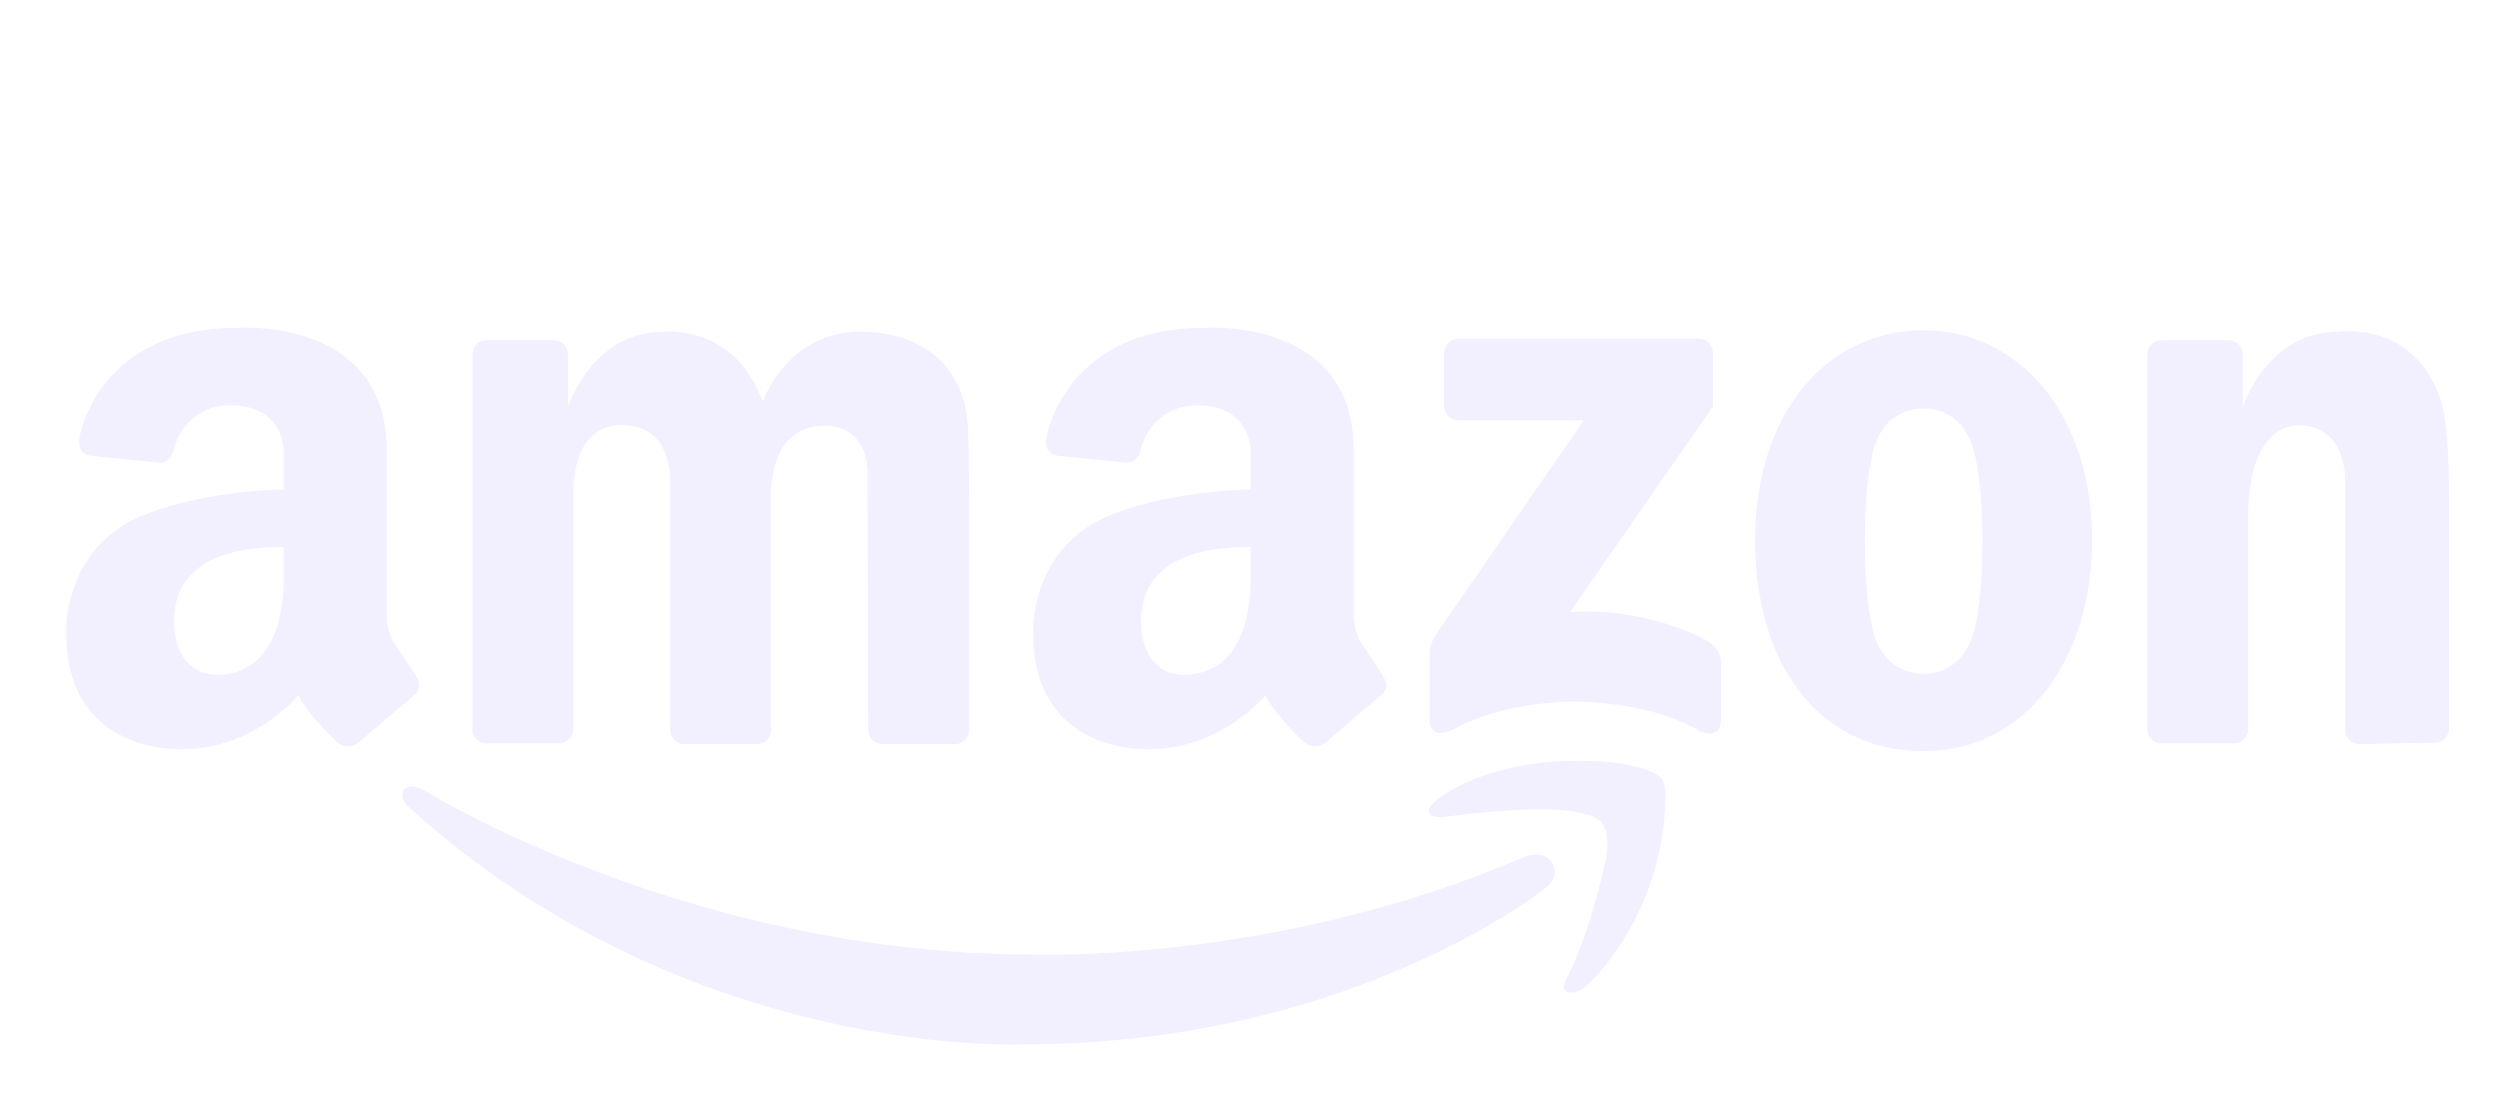
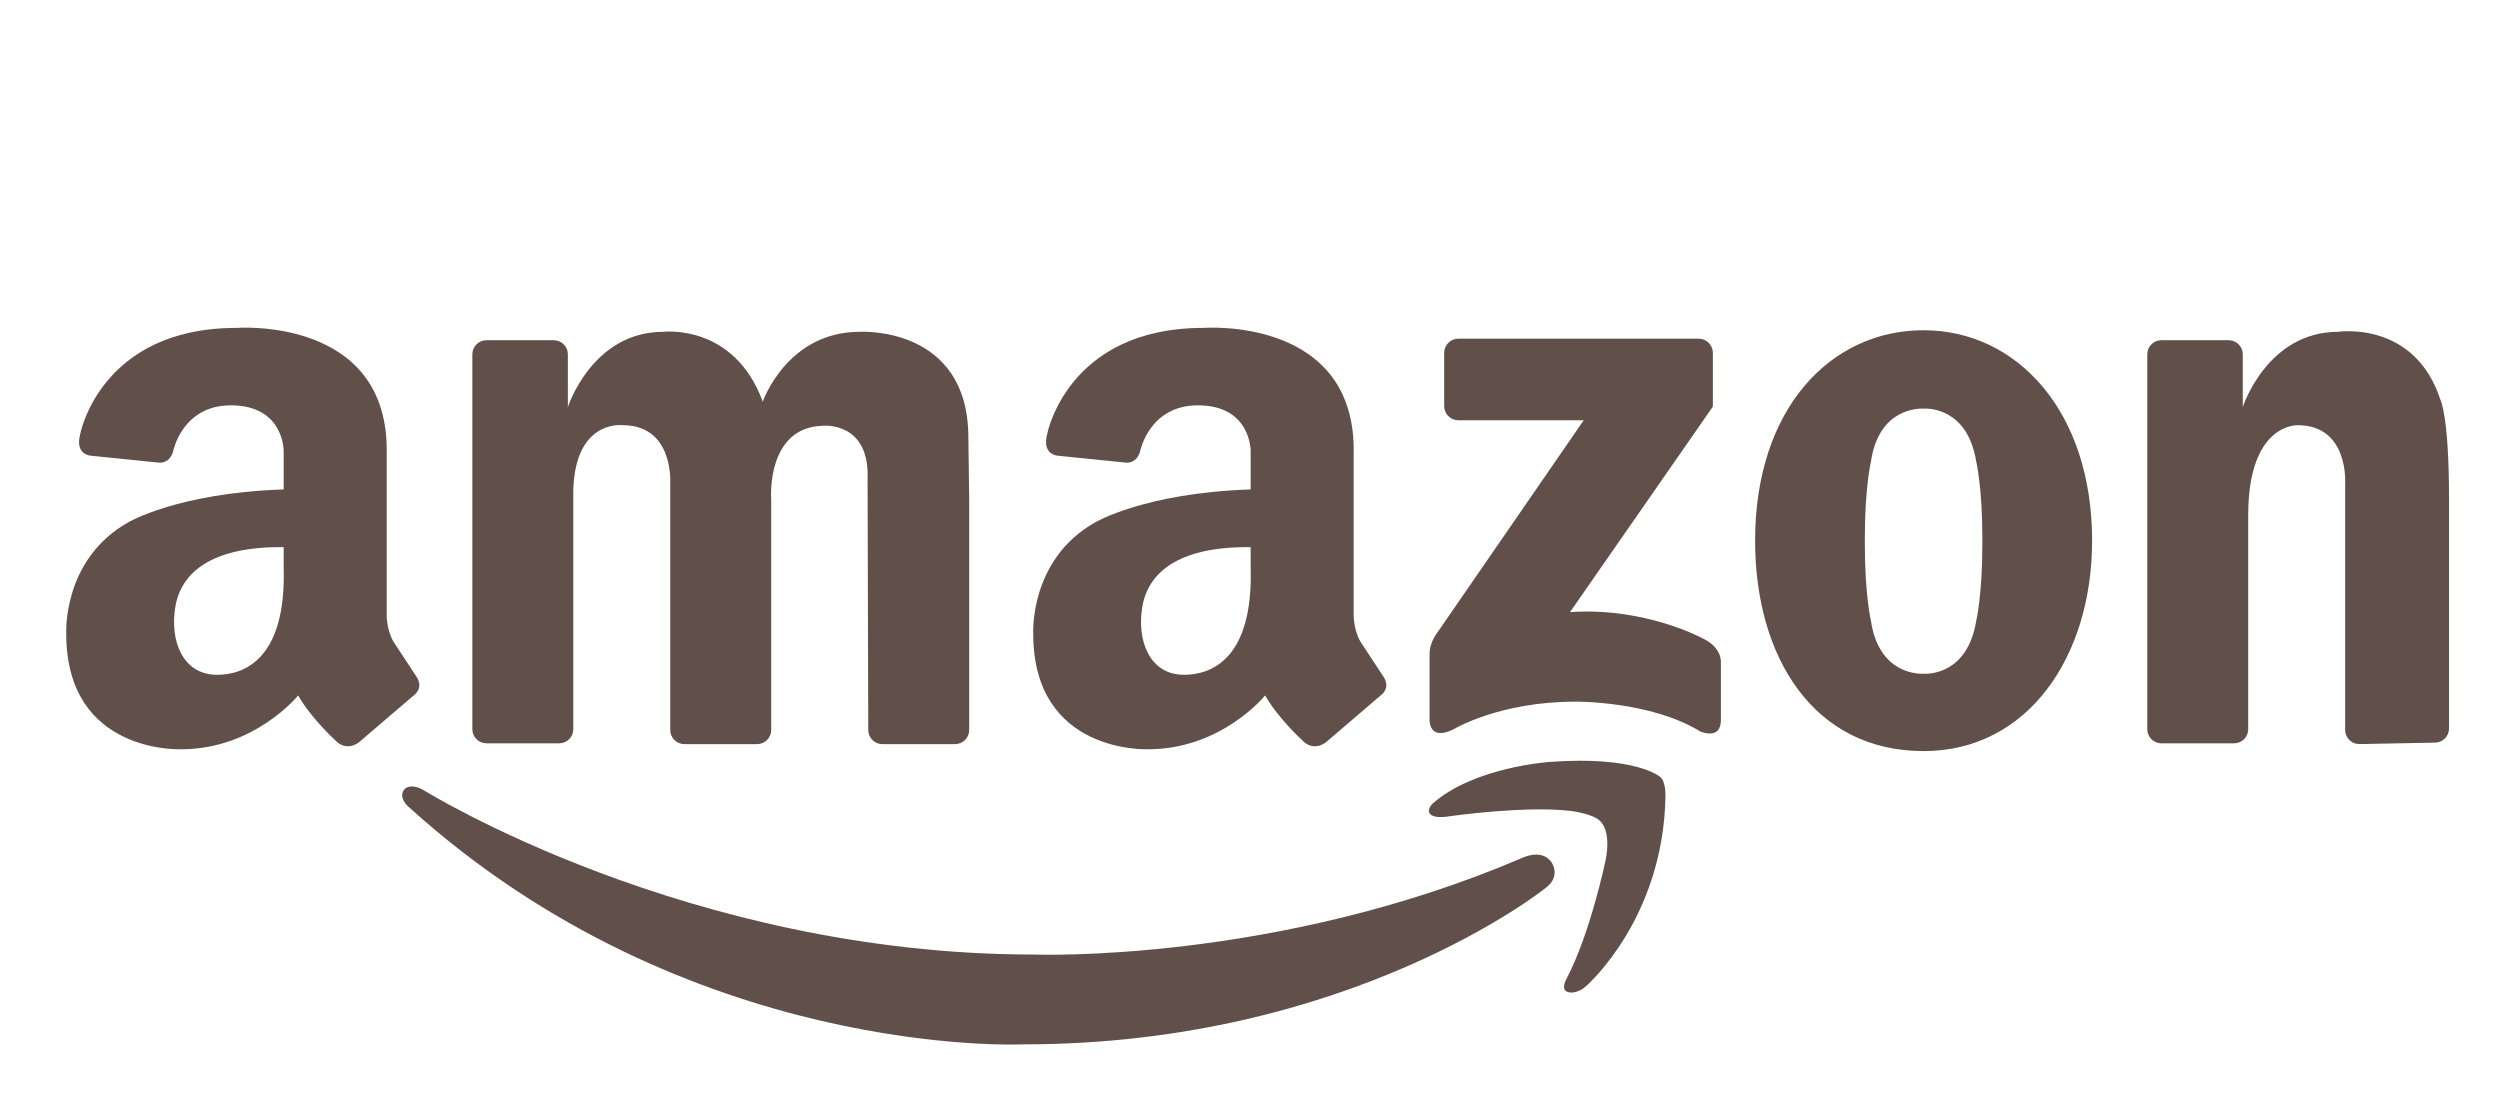
<svg xmlns="http://www.w3.org/2000/svg" width="96" height="42" viewBox="0 0 96 42" fill="none">
-   <path d="M22.015 19.151V28.003C22.015 28.146 21.958 28.284 21.856 28.385C21.755 28.487 21.617 28.544 21.474 28.544H18.679C18.536 28.544 18.398 28.487 18.297 28.385C18.195 28.284 18.138 28.146 18.138 28.003V13.605C18.138 13.462 18.195 13.324 18.297 13.223C18.398 13.121 18.536 13.064 18.679 13.064H21.265C21.409 13.064 21.546 13.121 21.648 13.223C21.749 13.324 21.806 13.462 21.806 13.605V15.633C21.806 15.633 22.73 12.741 25.474 12.741C25.474 12.741 28.187 12.412 29.29 15.424C29.29 15.424 30.215 12.741 33.017 12.741C33.017 12.741 37.185 12.493 37.185 16.806L37.217 19.181V28.033C37.217 28.176 37.16 28.314 37.059 28.415C36.957 28.517 36.82 28.574 36.676 28.574H33.882C33.738 28.574 33.601 28.517 33.499 28.415C33.398 28.314 33.341 28.176 33.341 28.033L33.315 18.376C33.395 16.189 31.626 16.348 31.626 16.348C29.399 16.388 29.614 19.181 29.614 19.181V28.033C29.614 28.176 29.557 28.314 29.455 28.415C29.354 28.517 29.216 28.574 29.073 28.574H26.278C26.135 28.574 25.997 28.517 25.896 28.415C25.794 28.314 25.738 28.176 25.737 28.033V18.594C25.737 18.594 25.901 16.328 23.913 16.328C23.913 16.328 21.945 16.07 22.015 19.151ZM94.042 19.125V27.976C94.042 28.12 93.985 28.257 93.883 28.359C93.782 28.46 93.644 28.517 93.501 28.517L90.595 28.573C90.451 28.573 90.314 28.516 90.212 28.415C90.111 28.313 90.054 28.176 90.054 28.032V18.594C90.054 18.594 90.217 16.328 88.23 16.328C88.23 16.328 86.331 16.235 86.331 19.788V28.003C86.331 28.146 86.274 28.284 86.172 28.385C86.071 28.486 85.933 28.544 85.79 28.544H82.996C82.852 28.544 82.715 28.486 82.613 28.385C82.512 28.284 82.455 28.146 82.455 28.003V13.605C82.455 13.462 82.512 13.324 82.613 13.223C82.715 13.121 82.852 13.064 82.996 13.064H85.581C85.725 13.064 85.862 13.121 85.964 13.223C86.065 13.324 86.122 13.462 86.122 13.605V15.633C86.122 15.633 87.047 12.741 89.79 12.741C89.79 12.741 92.728 12.295 93.718 15.368C93.718 15.368 94.042 16.002 94.042 19.125ZM73.867 12.681C70.293 12.681 67.396 15.692 67.396 20.761C67.396 25.224 69.632 28.842 73.867 28.842C77.862 28.842 80.337 25.224 80.337 20.761C80.337 15.782 77.44 12.681 73.867 12.681ZM76.122 20.94C76.122 22.849 75.883 23.862 75.883 23.862C75.544 25.88 74.08 25.883 73.864 25.872C73.631 25.881 72.154 25.86 71.848 23.862C71.848 23.862 71.61 22.849 71.61 20.94V20.622C71.61 18.714 71.848 17.7 71.848 17.7C72.154 15.702 73.631 15.681 73.864 15.691C74.08 15.68 75.544 15.682 75.883 17.7C75.883 17.7 76.122 18.714 76.122 20.622V20.94ZM65.774 15.613V13.547C65.774 13.403 65.717 13.266 65.616 13.165C65.514 13.063 65.377 13.006 65.233 13.006H55.997C55.854 13.006 55.716 13.063 55.615 13.165C55.513 13.266 55.456 13.403 55.456 13.547V15.597C55.456 15.74 55.513 15.878 55.615 15.979C55.716 16.081 55.854 16.138 55.997 16.138H60.815L55.112 24.41C55.112 24.41 54.888 24.746 54.895 25.116V27.632C54.895 27.632 54.858 28.495 55.837 27.994C55.837 27.994 57.575 26.944 60.489 26.944C60.489 26.944 63.367 26.909 65.285 28.085C65.285 28.085 66.082 28.447 66.082 27.651V25.46C66.082 25.46 66.154 24.881 65.394 24.519C65.394 24.519 63.186 23.306 60.289 23.505L65.774 15.613ZM15.982 25.969L15.107 24.637C14.829 24.14 14.849 23.584 14.849 23.584V17.442C14.968 12.134 9.084 12.591 9.084 12.591C3.853 12.591 3.081 16.662 3.081 16.662C2.863 17.48 3.497 17.5 3.497 17.5L6.053 17.76C6.053 17.76 6.488 17.859 6.647 17.34C6.647 17.34 6.984 15.565 8.866 15.565C10.914 15.565 10.893 17.322 10.893 17.322V18.794C6.804 18.93 4.91 20.066 4.91 20.066C2.385 21.497 2.544 24.339 2.544 24.339C2.544 28.971 6.957 28.772 6.957 28.772C9.78 28.772 11.449 26.705 11.449 26.705C11.946 27.58 12.861 28.414 12.861 28.414C13.318 28.91 13.795 28.494 13.795 28.494L15.863 26.725C16.32 26.387 15.982 25.969 15.982 25.969ZM8.334 25.912C7.007 25.912 6.513 24.593 6.734 23.296C6.954 21.999 8.1 20.98 10.893 21.01V21.798C10.992 25.242 9.44 25.912 8.334 25.912ZM53.114 25.969L52.239 24.637C51.961 24.14 51.981 23.584 51.981 23.584V17.442C52.1 12.134 46.216 12.591 46.216 12.591C40.985 12.591 40.213 16.662 40.213 16.662C39.995 17.48 40.629 17.5 40.629 17.5L43.185 17.76C43.185 17.76 43.62 17.859 43.779 17.34C43.779 17.34 44.116 15.565 45.998 15.565C48.046 15.565 48.025 17.322 48.025 17.322V18.794C43.937 18.93 42.042 20.066 42.042 20.066C39.517 21.497 39.676 24.339 39.676 24.339C39.676 28.971 44.089 28.772 44.089 28.772C46.912 28.772 48.581 26.705 48.581 26.705C49.078 27.58 49.993 28.414 49.993 28.414C50.45 28.91 50.927 28.494 50.927 28.494L52.994 26.725C53.452 26.387 53.114 25.969 53.114 25.969ZM45.467 25.912C44.139 25.912 43.645 24.593 43.866 23.296C44.086 21.999 45.232 20.98 48.025 21.01V21.798C48.124 25.242 46.572 25.912 45.467 25.912Z" fill="#ede9fe" fill-opacity="0.75" />
-   <path d="M60.149 37.595C60.149 37.595 59.915 38.002 60.203 38.093C60.203 38.093 60.527 38.219 60.931 37.844C60.931 37.844 63.882 35.266 63.953 30.574C63.953 30.574 63.975 29.988 63.74 29.827C63.74 29.827 62.815 29.01 59.492 29.259C59.492 29.259 56.594 29.454 55.013 30.858C55.013 30.858 54.87 30.983 54.87 31.142C54.87 31.142 54.836 31.488 55.706 31.338C55.706 31.338 58.603 30.929 60.327 31.142C60.327 31.142 61.216 31.249 61.465 31.552C61.465 31.552 61.873 31.889 61.66 33.009C61.66 33.009 61.073 35.853 60.149 37.595Z" fill="#ede9fe" fill-opacity="0.75" />
-   <path d="M59.565 33.093C59.565 33.093 59.998 33.654 59.3 34.137C59.3 34.137 51.841 40.103 39.318 40.103C39.318 40.103 26.427 40.739 15.663 30.959C15.663 30.959 15.286 30.628 15.52 30.32C15.52 30.32 15.729 30.036 16.272 30.344C16.272 30.344 26.397 36.654 39.696 36.654C39.696 36.654 48.939 37.012 58.421 32.957C58.421 32.957 59.176 32.565 59.565 33.093Z" fill="#ede9fe" fill-opacity="0.75" />
+   <path d="M22.015 19.151V28.003C22.015 28.146 21.958 28.284 21.856 28.385C21.755 28.487 21.617 28.544 21.474 28.544H18.679C18.536 28.544 18.398 28.487 18.297 28.385C18.195 28.284 18.138 28.146 18.138 28.003V13.605C18.138 13.462 18.195 13.324 18.297 13.223C18.398 13.121 18.536 13.064 18.679 13.064H21.265C21.409 13.064 21.546 13.121 21.648 13.223C21.749 13.324 21.806 13.462 21.806 13.605V15.633C21.806 15.633 22.73 12.741 25.474 12.741C25.474 12.741 28.187 12.412 29.29 15.424C29.29 15.424 30.215 12.741 33.017 12.741C33.017 12.741 37.185 12.493 37.185 16.806L37.217 19.181V28.033C37.217 28.176 37.16 28.314 37.059 28.415C36.957 28.517 36.82 28.574 36.676 28.574H33.882C33.738 28.574 33.601 28.517 33.499 28.415C33.398 28.314 33.341 28.176 33.341 28.033L33.315 18.376C33.395 16.189 31.626 16.348 31.626 16.348C29.399 16.388 29.614 19.181 29.614 19.181V28.033C29.614 28.176 29.557 28.314 29.455 28.415C29.354 28.517 29.216 28.574 29.073 28.574H26.278C26.135 28.574 25.997 28.517 25.896 28.415C25.794 28.314 25.738 28.176 25.737 28.033V18.594C25.737 18.594 25.901 16.328 23.913 16.328C23.913 16.328 21.945 16.07 22.015 19.151ZM94.042 19.125V27.976C94.042 28.12 93.985 28.257 93.883 28.359C93.782 28.46 93.644 28.517 93.501 28.517L90.595 28.573C90.451 28.573 90.314 28.516 90.212 28.415C90.111 28.313 90.054 28.176 90.054 28.032V18.594C90.054 18.594 90.217 16.328 88.23 16.328C88.23 16.328 86.331 16.235 86.331 19.788V28.003C86.331 28.146 86.274 28.284 86.172 28.385C86.071 28.486 85.933 28.544 85.79 28.544H82.996C82.852 28.544 82.715 28.486 82.613 28.385C82.512 28.284 82.455 28.146 82.455 28.003V13.605C82.455 13.462 82.512 13.324 82.613 13.223C82.715 13.121 82.852 13.064 82.996 13.064H85.581C85.725 13.064 85.862 13.121 85.964 13.223C86.065 13.324 86.122 13.462 86.122 13.605V15.633C86.122 15.633 87.047 12.741 89.79 12.741C89.79 12.741 92.728 12.295 93.718 15.368C93.718 15.368 94.042 16.002 94.042 19.125ZM73.867 12.681C70.293 12.681 67.396 15.692 67.396 20.761C67.396 25.224 69.632 28.842 73.867 28.842C77.862 28.842 80.337 25.224 80.337 20.761C80.337 15.782 77.44 12.681 73.867 12.681ZM76.122 20.94C76.122 22.849 75.883 23.862 75.883 23.862C75.544 25.88 74.08 25.883 73.864 25.872C73.631 25.881 72.154 25.86 71.848 23.862C71.848 23.862 71.61 22.849 71.61 20.94V20.622C71.61 18.714 71.848 17.7 71.848 17.7C72.154 15.702 73.631 15.681 73.864 15.691C74.08 15.68 75.544 15.682 75.883 17.7C75.883 17.7 76.122 18.714 76.122 20.622V20.94ZM65.774 15.613V13.547C65.774 13.403 65.717 13.266 65.616 13.165C65.514 13.063 65.377 13.006 65.233 13.006H55.997C55.854 13.006 55.716 13.063 55.615 13.165C55.513 13.266 55.456 13.403 55.456 13.547V15.597C55.456 15.74 55.513 15.878 55.615 15.979C55.716 16.081 55.854 16.138 55.997 16.138H60.815L55.112 24.41C55.112 24.41 54.888 24.746 54.895 25.116V27.632C54.895 27.632 54.858 28.495 55.837 27.994C55.837 27.994 57.575 26.944 60.489 26.944C60.489 26.944 63.367 26.909 65.285 28.085C65.285 28.085 66.082 28.447 66.082 27.651V25.46C66.082 25.46 66.154 24.881 65.394 24.519C65.394 24.519 63.186 23.306 60.289 23.505L65.774 15.613ZM15.982 25.969L15.107 24.637C14.829 24.14 14.849 23.584 14.849 23.584V17.442C14.968 12.134 9.084 12.591 9.084 12.591C3.853 12.591 3.081 16.662 3.081 16.662C2.863 17.48 3.497 17.5 3.497 17.5L6.053 17.76C6.053 17.76 6.488 17.859 6.647 17.34C6.647 17.34 6.984 15.565 8.866 15.565C10.914 15.565 10.893 17.322 10.893 17.322V18.794C6.804 18.93 4.91 20.066 4.91 20.066C2.385 21.497 2.544 24.339 2.544 24.339C2.544 28.971 6.957 28.772 6.957 28.772C9.78 28.772 11.449 26.705 11.449 26.705C11.946 27.58 12.861 28.414 12.861 28.414C13.318 28.91 13.795 28.494 13.795 28.494L15.863 26.725C16.32 26.387 15.982 25.969 15.982 25.969ZM8.334 25.912C7.007 25.912 6.513 24.593 6.734 23.296C6.954 21.999 8.1 20.98 10.893 21.01V21.798C10.992 25.242 9.44 25.912 8.334 25.912ZM53.114 25.969L52.239 24.637C51.961 24.14 51.981 23.584 51.981 23.584V17.442C52.1 12.134 46.216 12.591 46.216 12.591C40.985 12.591 40.213 16.662 40.213 16.662C39.995 17.48 40.629 17.5 40.629 17.5L43.185 17.76C43.185 17.76 43.62 17.859 43.779 17.34C43.779 17.34 44.116 15.565 45.998 15.565C48.046 15.565 48.025 17.322 48.025 17.322V18.794C43.937 18.93 42.042 20.066 42.042 20.066C39.517 21.497 39.676 24.339 39.676 24.339C39.676 28.971 44.089 28.772 44.089 28.772C46.912 28.772 48.581 26.705 48.581 26.705C49.078 27.58 49.993 28.414 49.993 28.414C50.45 28.91 50.927 28.494 50.927 28.494L52.994 26.725C53.452 26.387 53.114 25.969 53.114 25.969ZM45.467 25.912C44.139 25.912 43.645 24.593 43.866 23.296C44.086 21.999 45.232 20.98 48.025 21.01V21.798C48.124 25.242 46.572 25.912 45.467 25.912Z" fill="#2D160E" fill-opacity="0.75" />
+   <path d="M60.149 37.595C60.149 37.595 59.915 38.002 60.203 38.093C60.203 38.093 60.527 38.219 60.931 37.844C60.931 37.844 63.882 35.266 63.953 30.574C63.953 30.574 63.975 29.988 63.74 29.827C63.74 29.827 62.815 29.01 59.492 29.259C59.492 29.259 56.594 29.454 55.013 30.858C55.013 30.858 54.87 30.983 54.87 31.142C54.87 31.142 54.836 31.488 55.706 31.338C55.706 31.338 58.603 30.929 60.327 31.142C60.327 31.142 61.216 31.249 61.465 31.552C61.465 31.552 61.873 31.889 61.66 33.009C61.66 33.009 61.073 35.853 60.149 37.595Z" fill="#2D160E" fill-opacity="0.75" />
+   <path d="M59.565 33.093C59.565 33.093 59.998 33.654 59.3 34.137C59.3 34.137 51.841 40.103 39.318 40.103C39.318 40.103 26.427 40.739 15.663 30.959C15.663 30.959 15.286 30.628 15.52 30.32C15.52 30.32 15.729 30.036 16.272 30.344C16.272 30.344 26.397 36.654 39.696 36.654C39.696 36.654 48.939 37.012 58.421 32.957C58.421 32.957 59.176 32.565 59.565 33.093Z" fill="#2D160E" fill-opacity="0.75" />
</svg>
